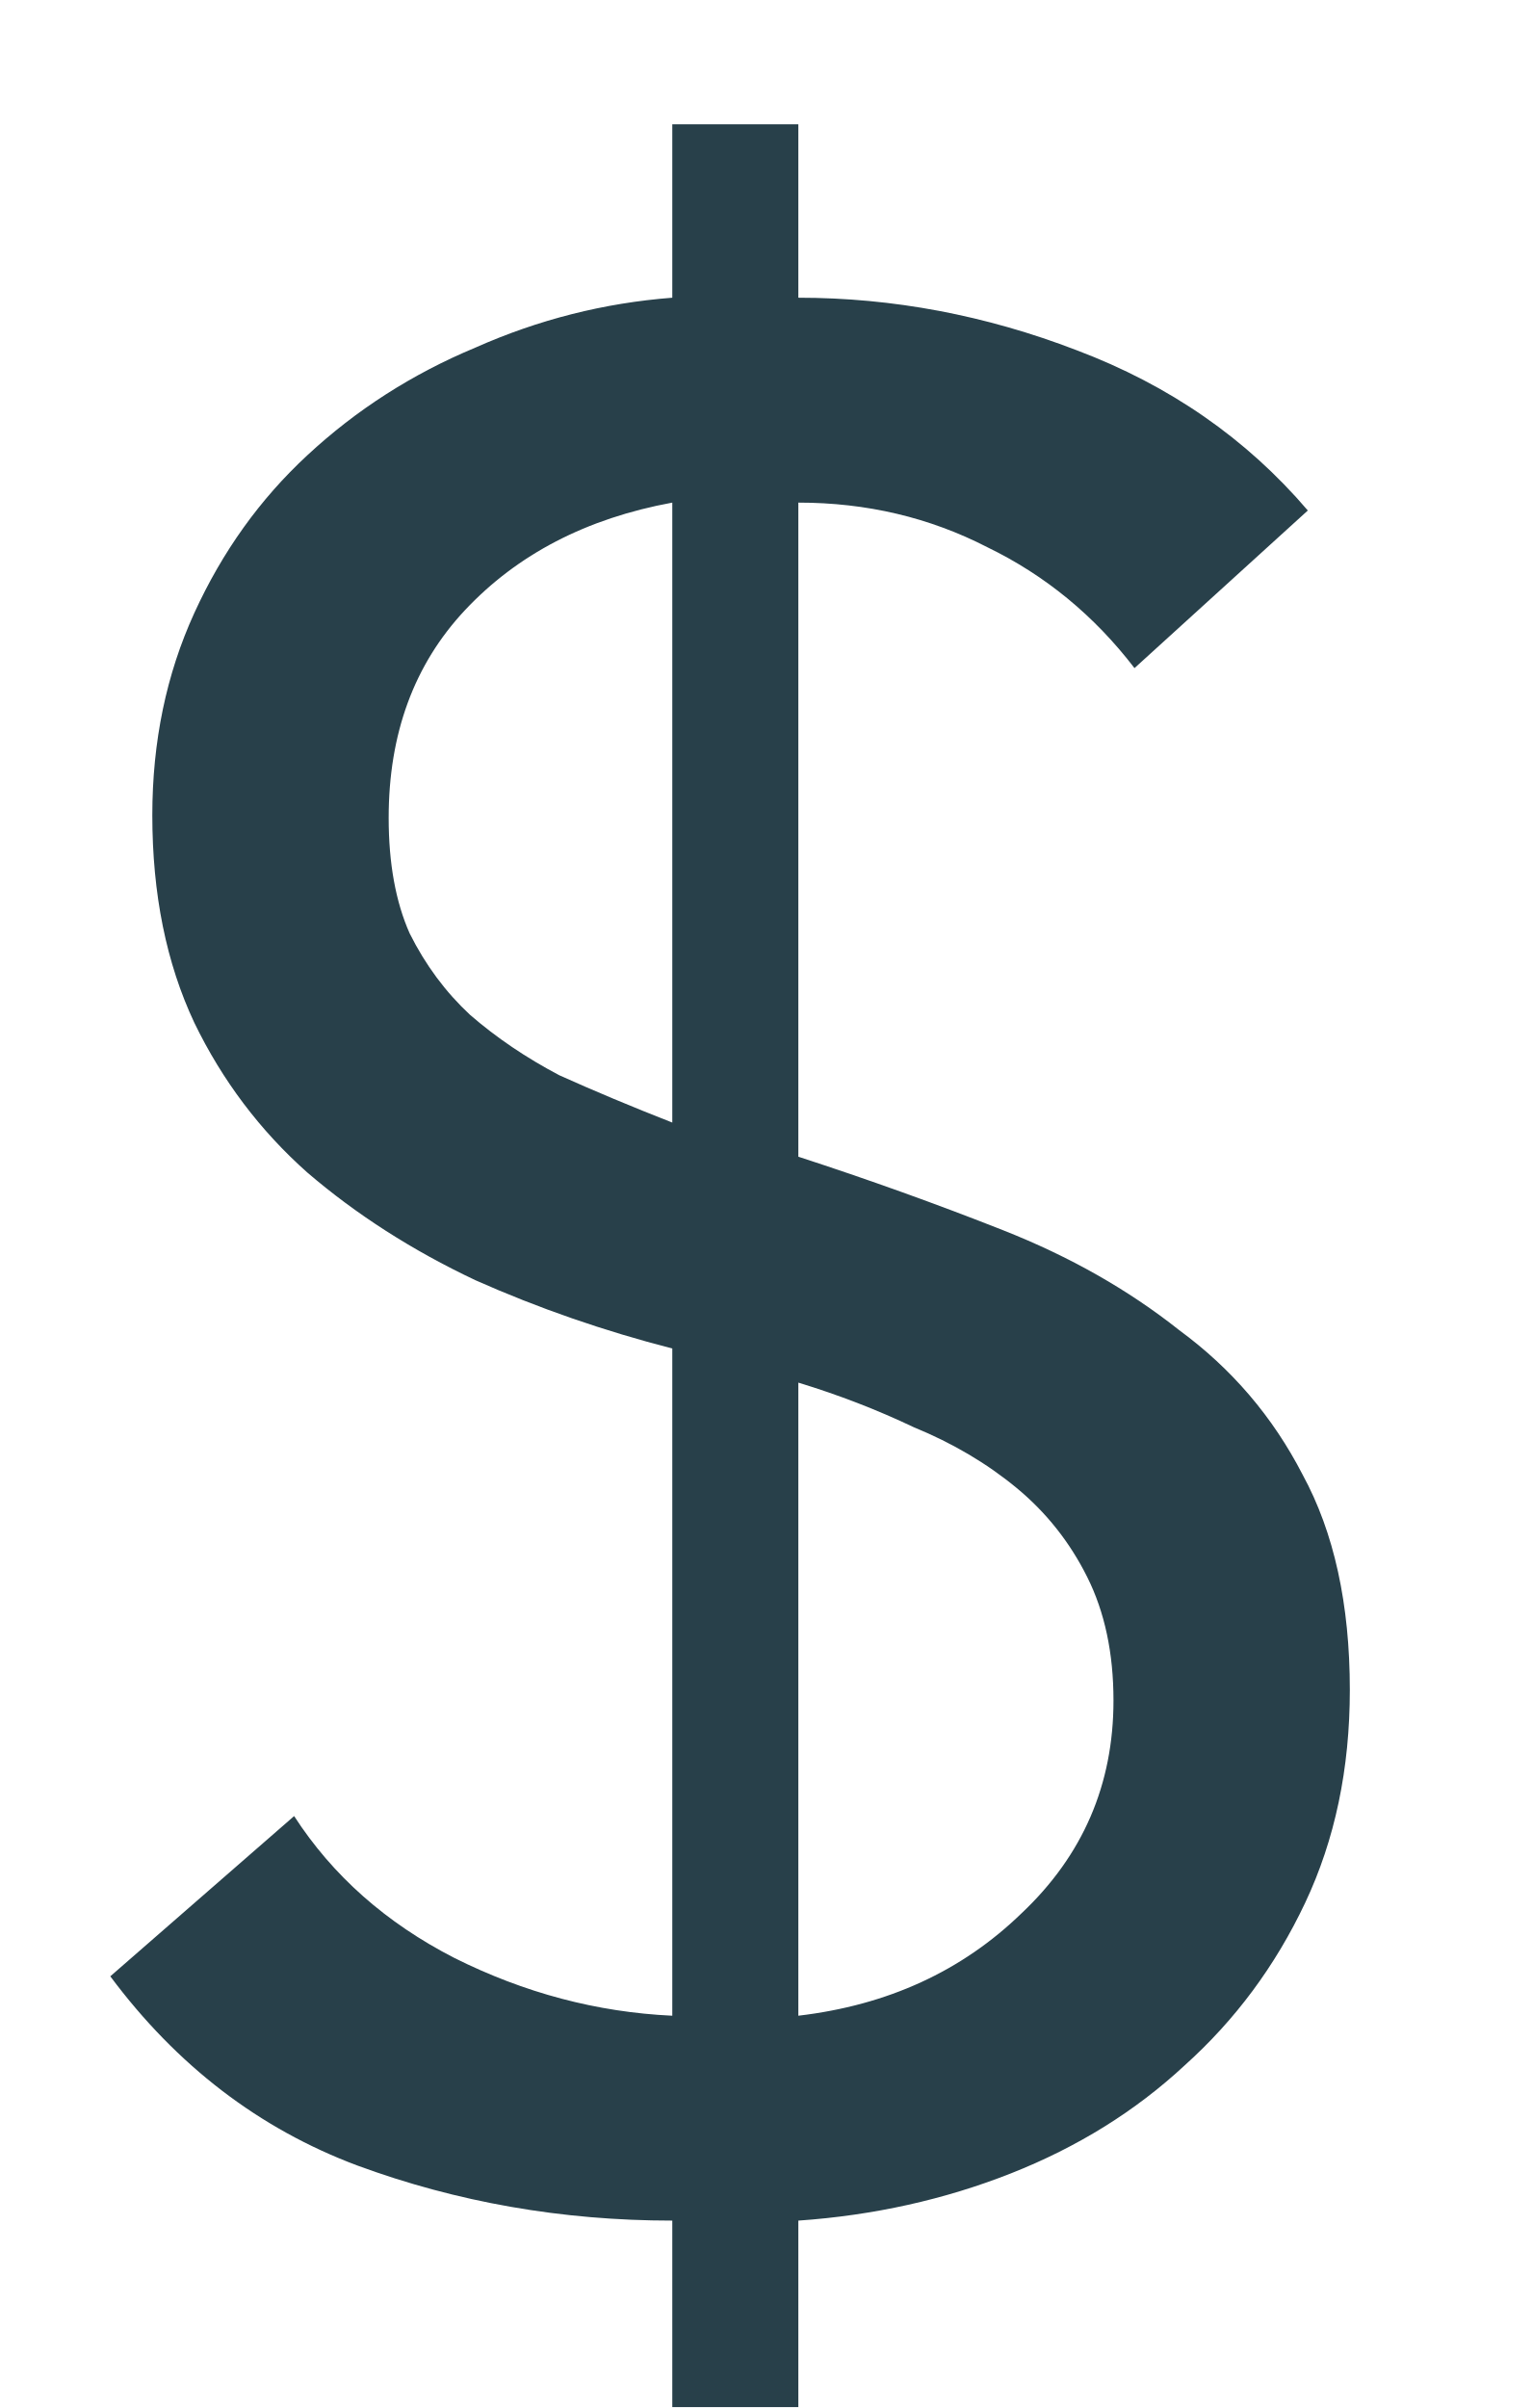
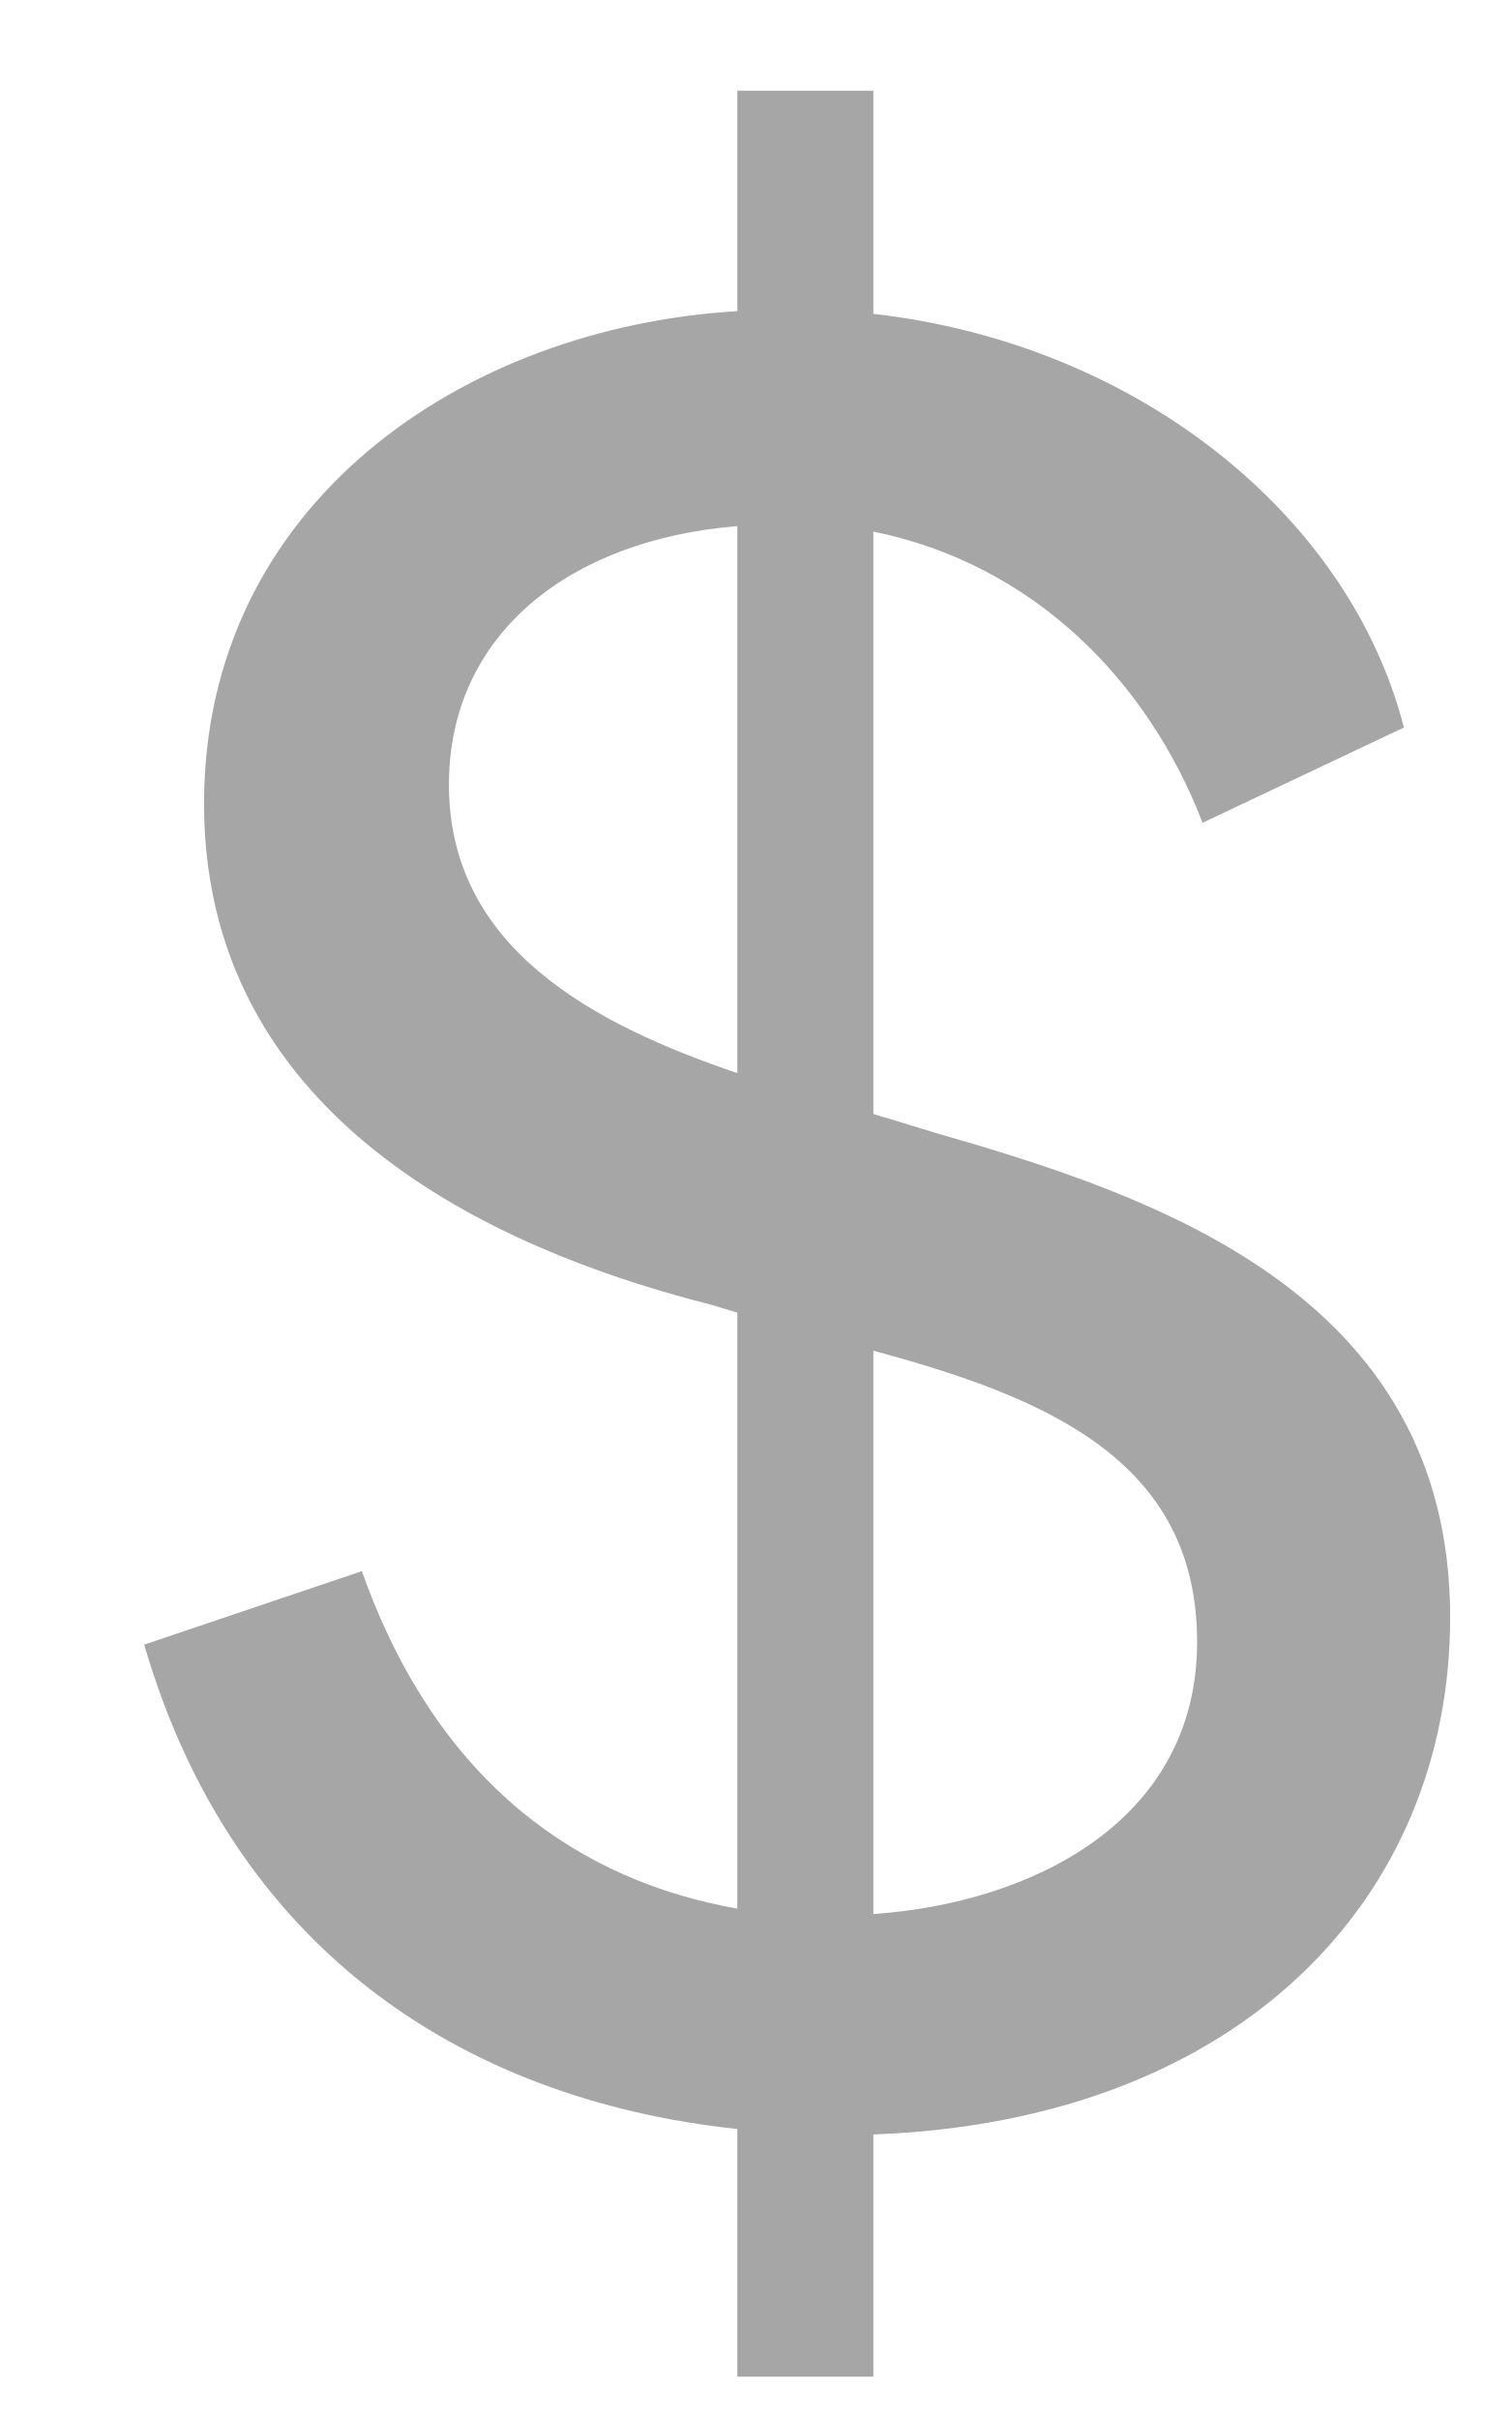
- <svg xmlns="http://www.w3.org/2000/svg" width="7" height="11" viewBox="0 0 7 11" fill="none">
-   <path d="M3.072 10.144C2.568 10.144 2.088 10.06 1.632 9.892C1.184 9.724 0.808 9.436 0.504 9.028L1.344 8.296C1.52 8.568 1.764 8.784 2.076 8.944C2.396 9.104 2.728 9.192 3.072 9.208V6.16C2.76 6.08 2.46 5.976 2.172 5.848C1.884 5.712 1.628 5.548 1.404 5.356C1.188 5.164 1.016 4.936 0.888 4.672C0.76 4.4 0.696 4.084 0.696 3.724C0.696 3.388 0.76 3.08 0.888 2.8C1.016 2.52 1.188 2.28 1.404 2.08C1.628 1.872 1.884 1.708 2.172 1.588C2.46 1.46 2.76 1.384 3.072 1.36V0.568H3.648V1.36C4.08 1.36 4.504 1.44 4.92 1.6C5.344 1.76 5.696 2.004 5.976 2.332L5.184 3.052C5 2.812 4.776 2.628 4.512 2.5C4.248 2.364 3.96 2.296 3.648 2.296V5.284C3.968 5.388 4.28 5.5 4.584 5.62C4.888 5.74 5.156 5.892 5.388 6.076C5.628 6.252 5.816 6.472 5.952 6.736C6.096 7 6.168 7.328 6.168 7.72C6.168 8.08 6.1 8.404 5.964 8.692C5.828 8.98 5.644 9.228 5.412 9.436C5.188 9.644 4.924 9.808 4.62 9.928C4.316 10.048 3.992 10.12 3.648 10.144V10.996H3.072V10.144ZM3.072 2.296C2.68 2.368 2.364 2.532 2.124 2.788C1.892 3.036 1.776 3.352 1.776 3.736C1.776 3.944 1.808 4.12 1.872 4.264C1.944 4.408 2.036 4.532 2.148 4.636C2.268 4.74 2.404 4.832 2.556 4.912C2.716 4.984 2.888 5.056 3.072 5.128V2.296ZM3.648 9.208C4.056 9.16 4.396 9.004 4.668 8.74C4.948 8.476 5.088 8.152 5.088 7.768C5.088 7.552 5.048 7.364 4.968 7.204C4.888 7.044 4.78 6.908 4.644 6.796C4.508 6.684 4.352 6.592 4.176 6.52C4.008 6.44 3.832 6.372 3.648 6.316V9.208Z" fill="#28404A" />
+ <svg xmlns="http://www.w3.org/2000/svg" width="10" height="16" viewBox="0 0 10 16" fill="none">
+   <path d="M4.878 15.72H5.778V14.118C8.208 14.028 9.594 12.552 9.594 10.698C9.594 8.556 7.632 7.908 6.192 7.494L5.778 7.368V3.516C6.84 3.732 7.596 4.506 7.956 5.442L9.288 4.812C8.928 3.408 7.524 2.274 5.778 2.076V0.6H4.878V2.058C3.06 2.166 1.35 3.336 1.35 5.316C1.35 7.548 3.564 8.34 4.698 8.628L4.878 8.682V12.624C3.852 12.444 2.898 11.814 2.394 10.392L0.954 10.878C1.53 12.858 3.024 13.884 4.878 14.082V15.72ZM2.97 5.19C2.97 4.2 3.762 3.57 4.878 3.48V7.098C3.924 6.774 2.97 6.27 2.97 5.19ZM5.778 12.66V8.934C6.912 9.24 7.92 9.654 7.92 10.86C7.92 12.048 6.822 12.588 5.778 12.66Z" fill="#A6A6A6" />
</svg>
